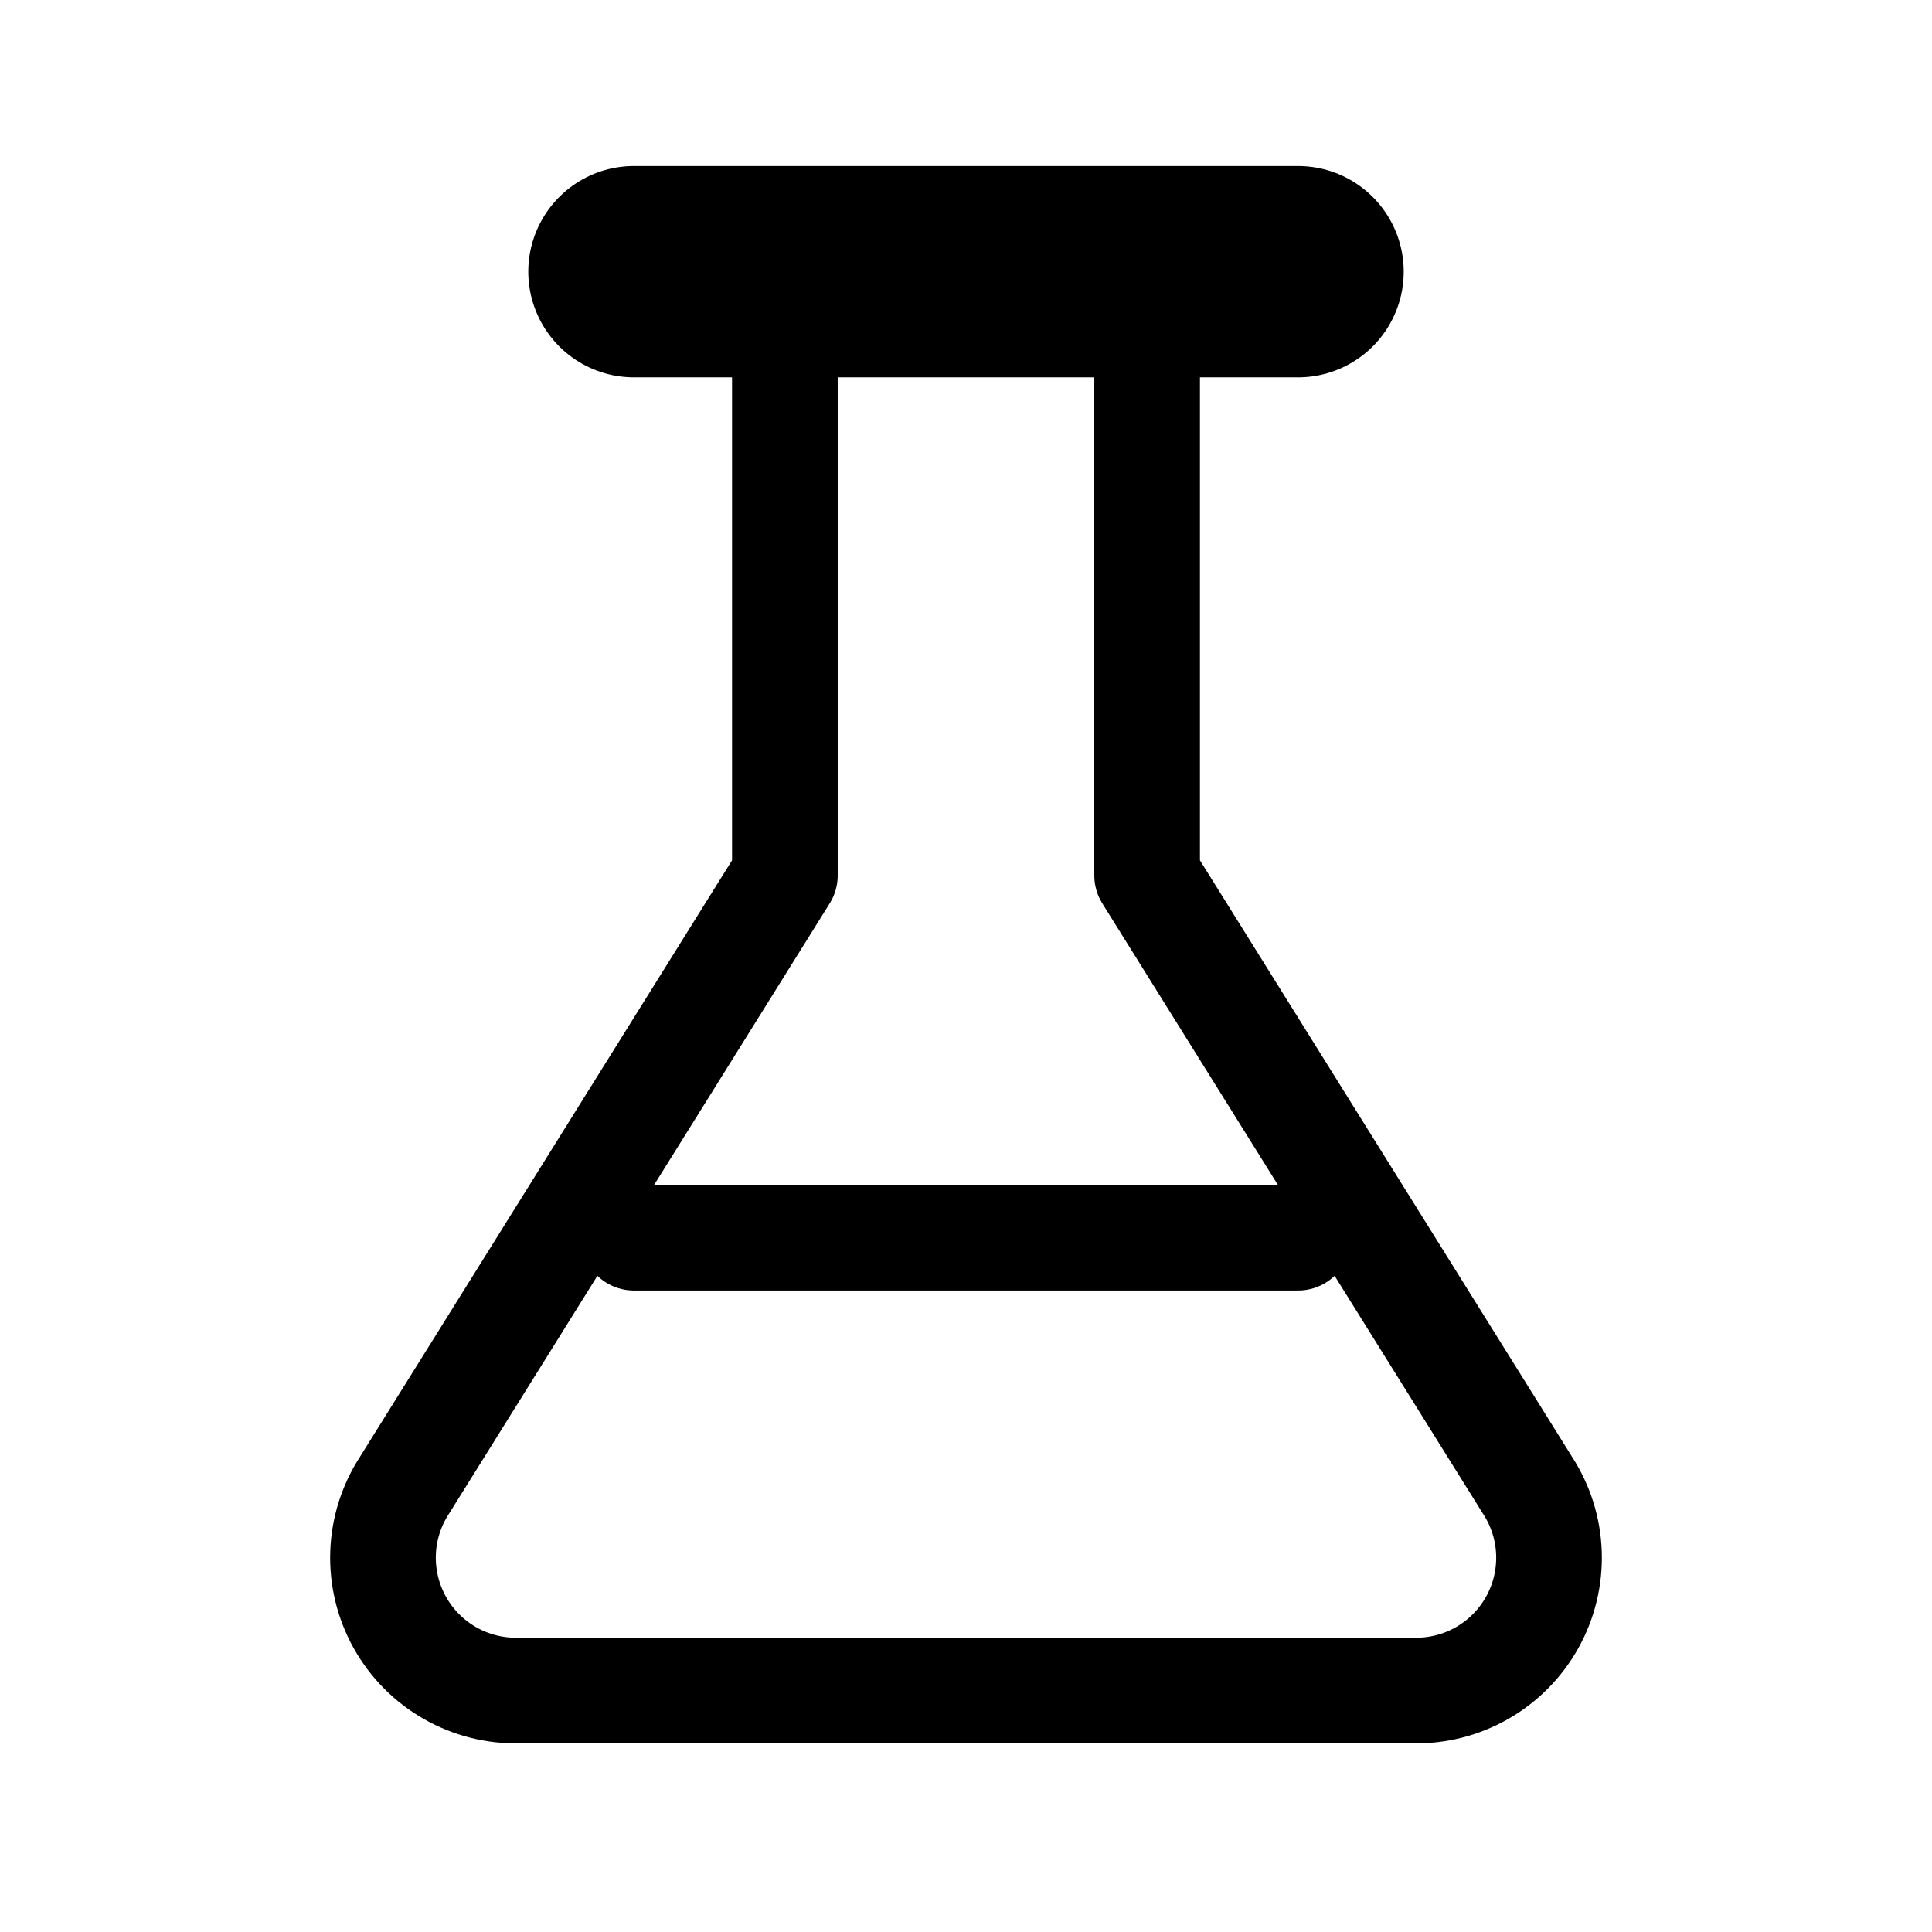
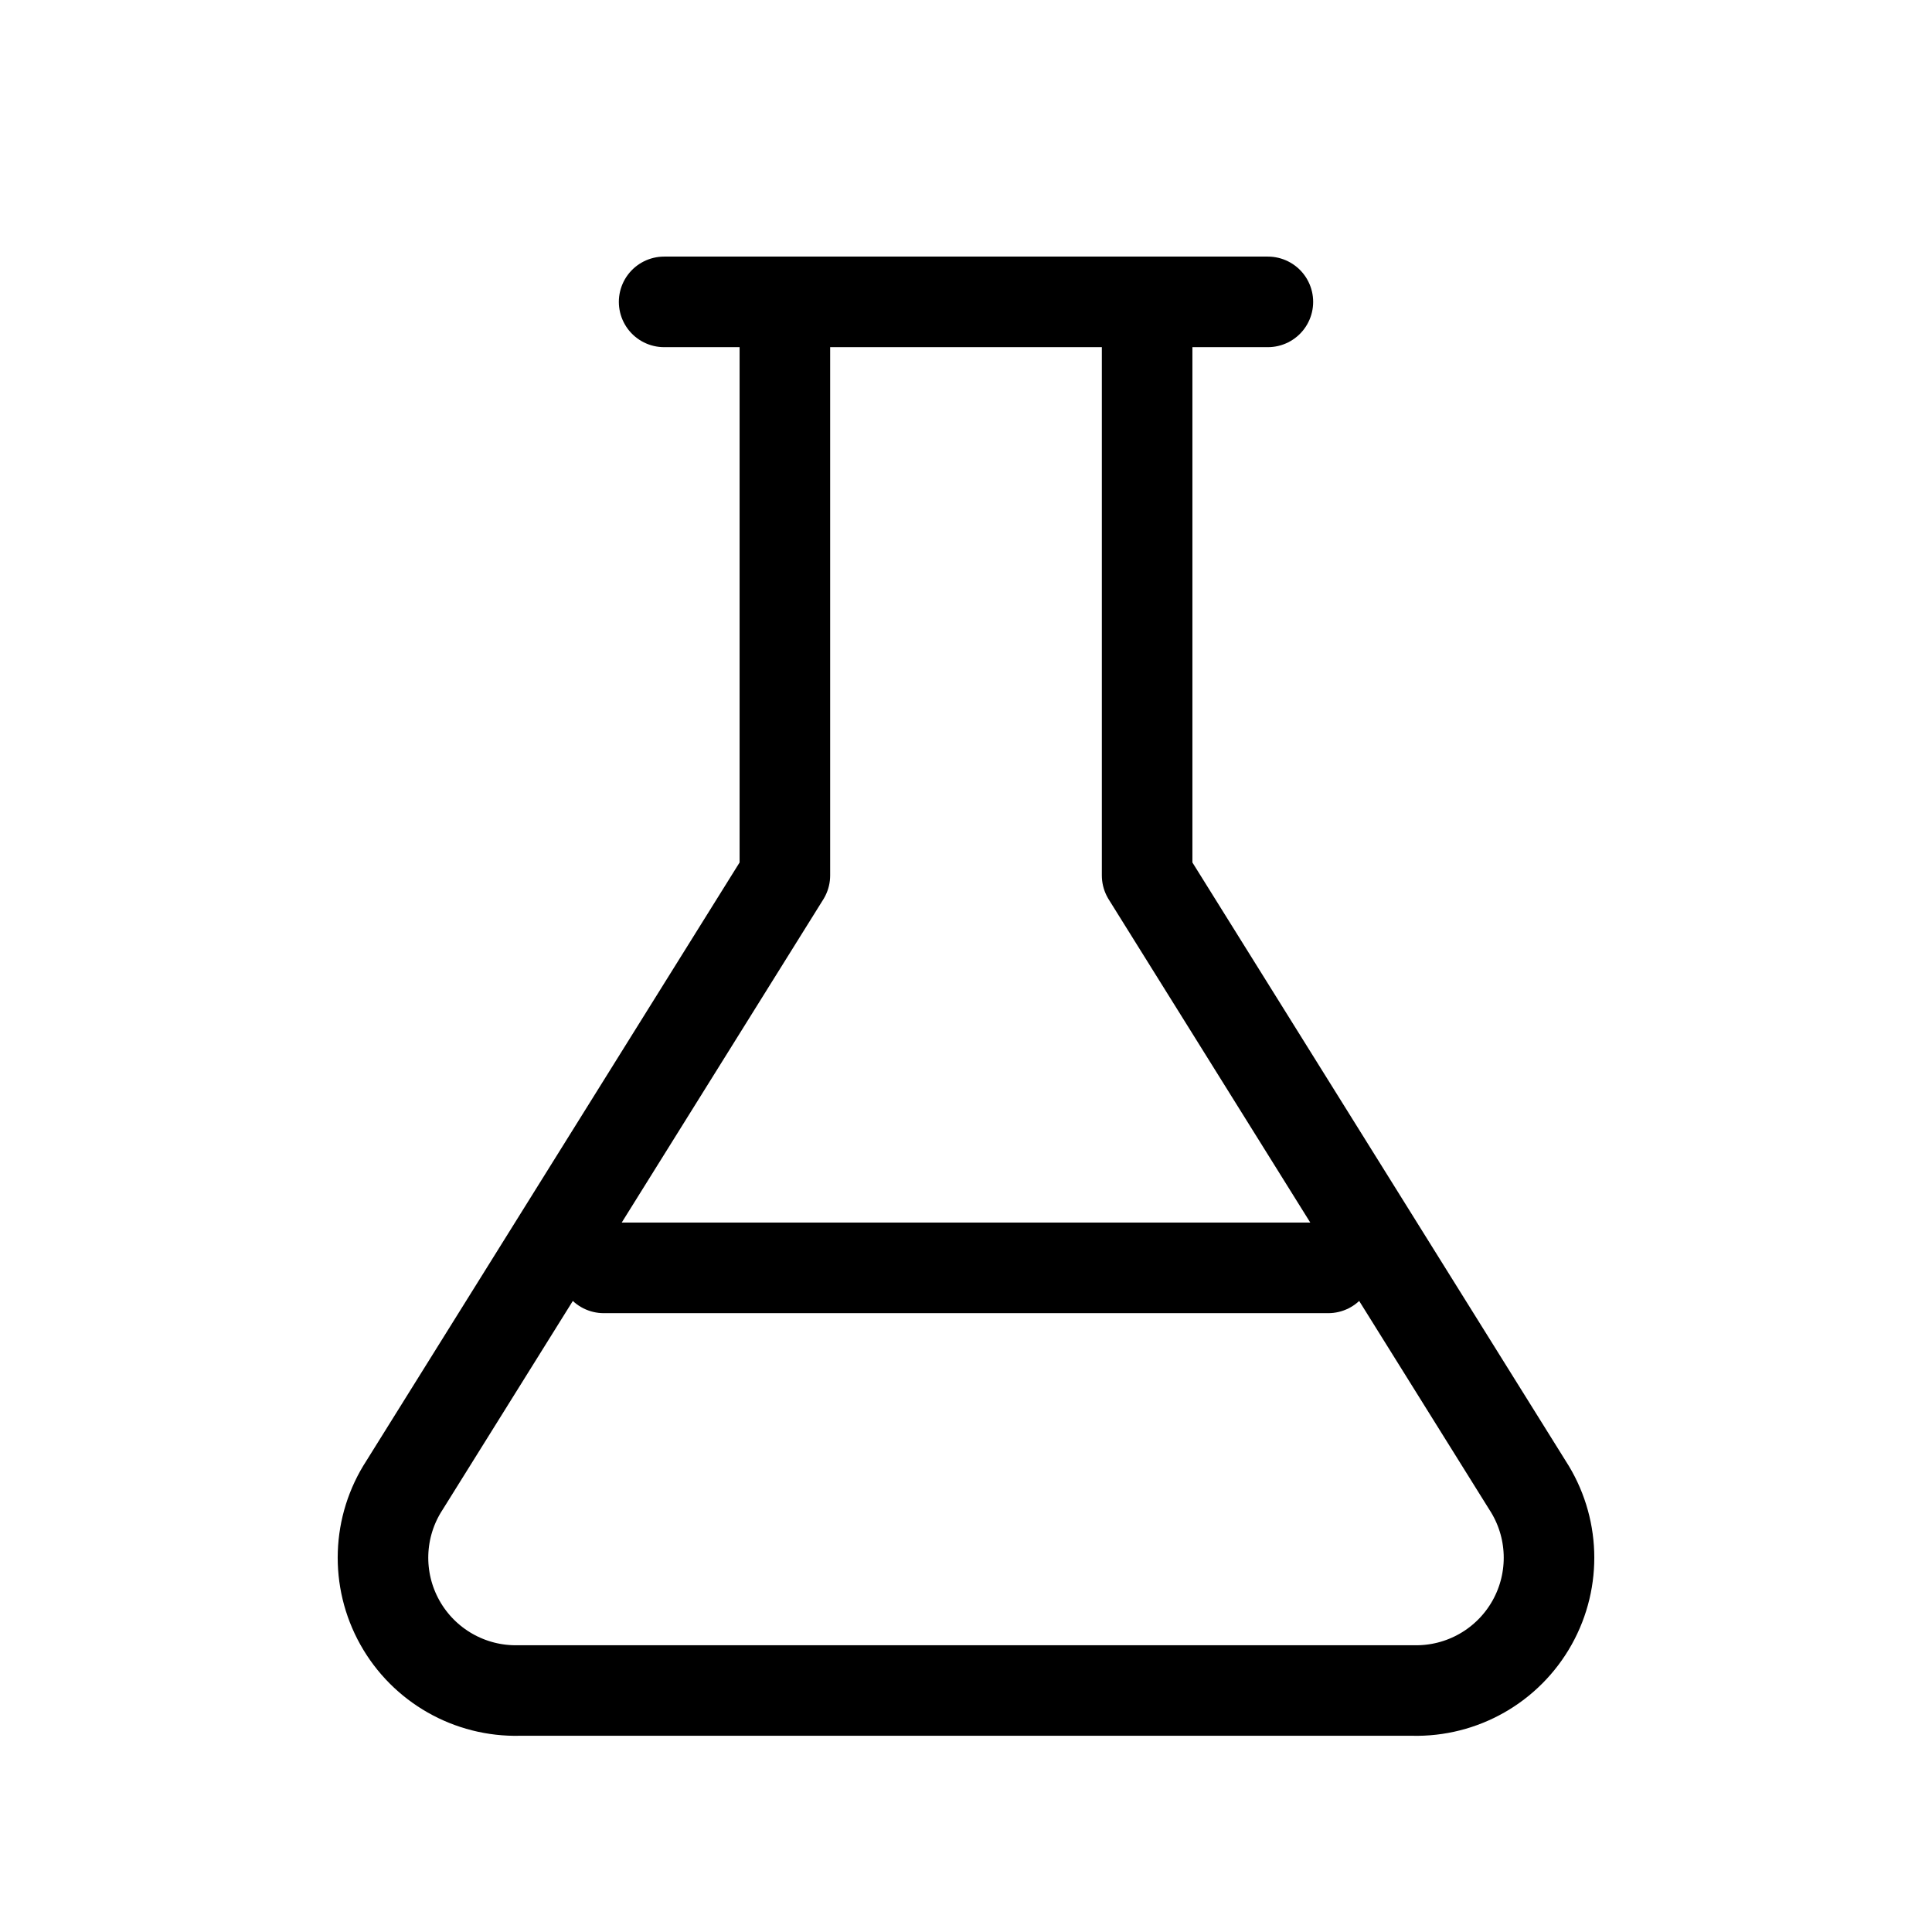
<svg xmlns="http://www.w3.org/2000/svg" fill="none" class="icon icon-verdel-lab" viewBox="0 0 32 32" aria-hidden="true" focusable="false">
-   <path stroke="currentColor" stroke-width="1.75" stroke-linecap="round" stroke-linejoin="round" d="M13 6v8.5L6.7 24.6A2.2 2.2 0 0 0 8.6 28h14.8a2.2 2.2 0 0 0 1.9-3.4L19 14.5V6" />
-   <path stroke="currentColor" stroke-width="3.5" stroke-linecap="round" stroke-linejoin="round" d="M10.5 4.5h11" />
-   <path stroke="currentColor" stroke-width="1.75" stroke-linecap="round" stroke-linejoin="round" d="M10.5 20.5h11" />
+   <path stroke="currentColor" stroke-width="1.5" stroke-linecap="round" stroke-linejoin="round" d="M11 5h10M13 5v9.5L6.7 24.6A2.2 2.2 0 0 0 8.6 28h14.8a2.2 2.2 0 0 0 1.9-3.4L19 14.5V5M10 21h12" />
</svg>
